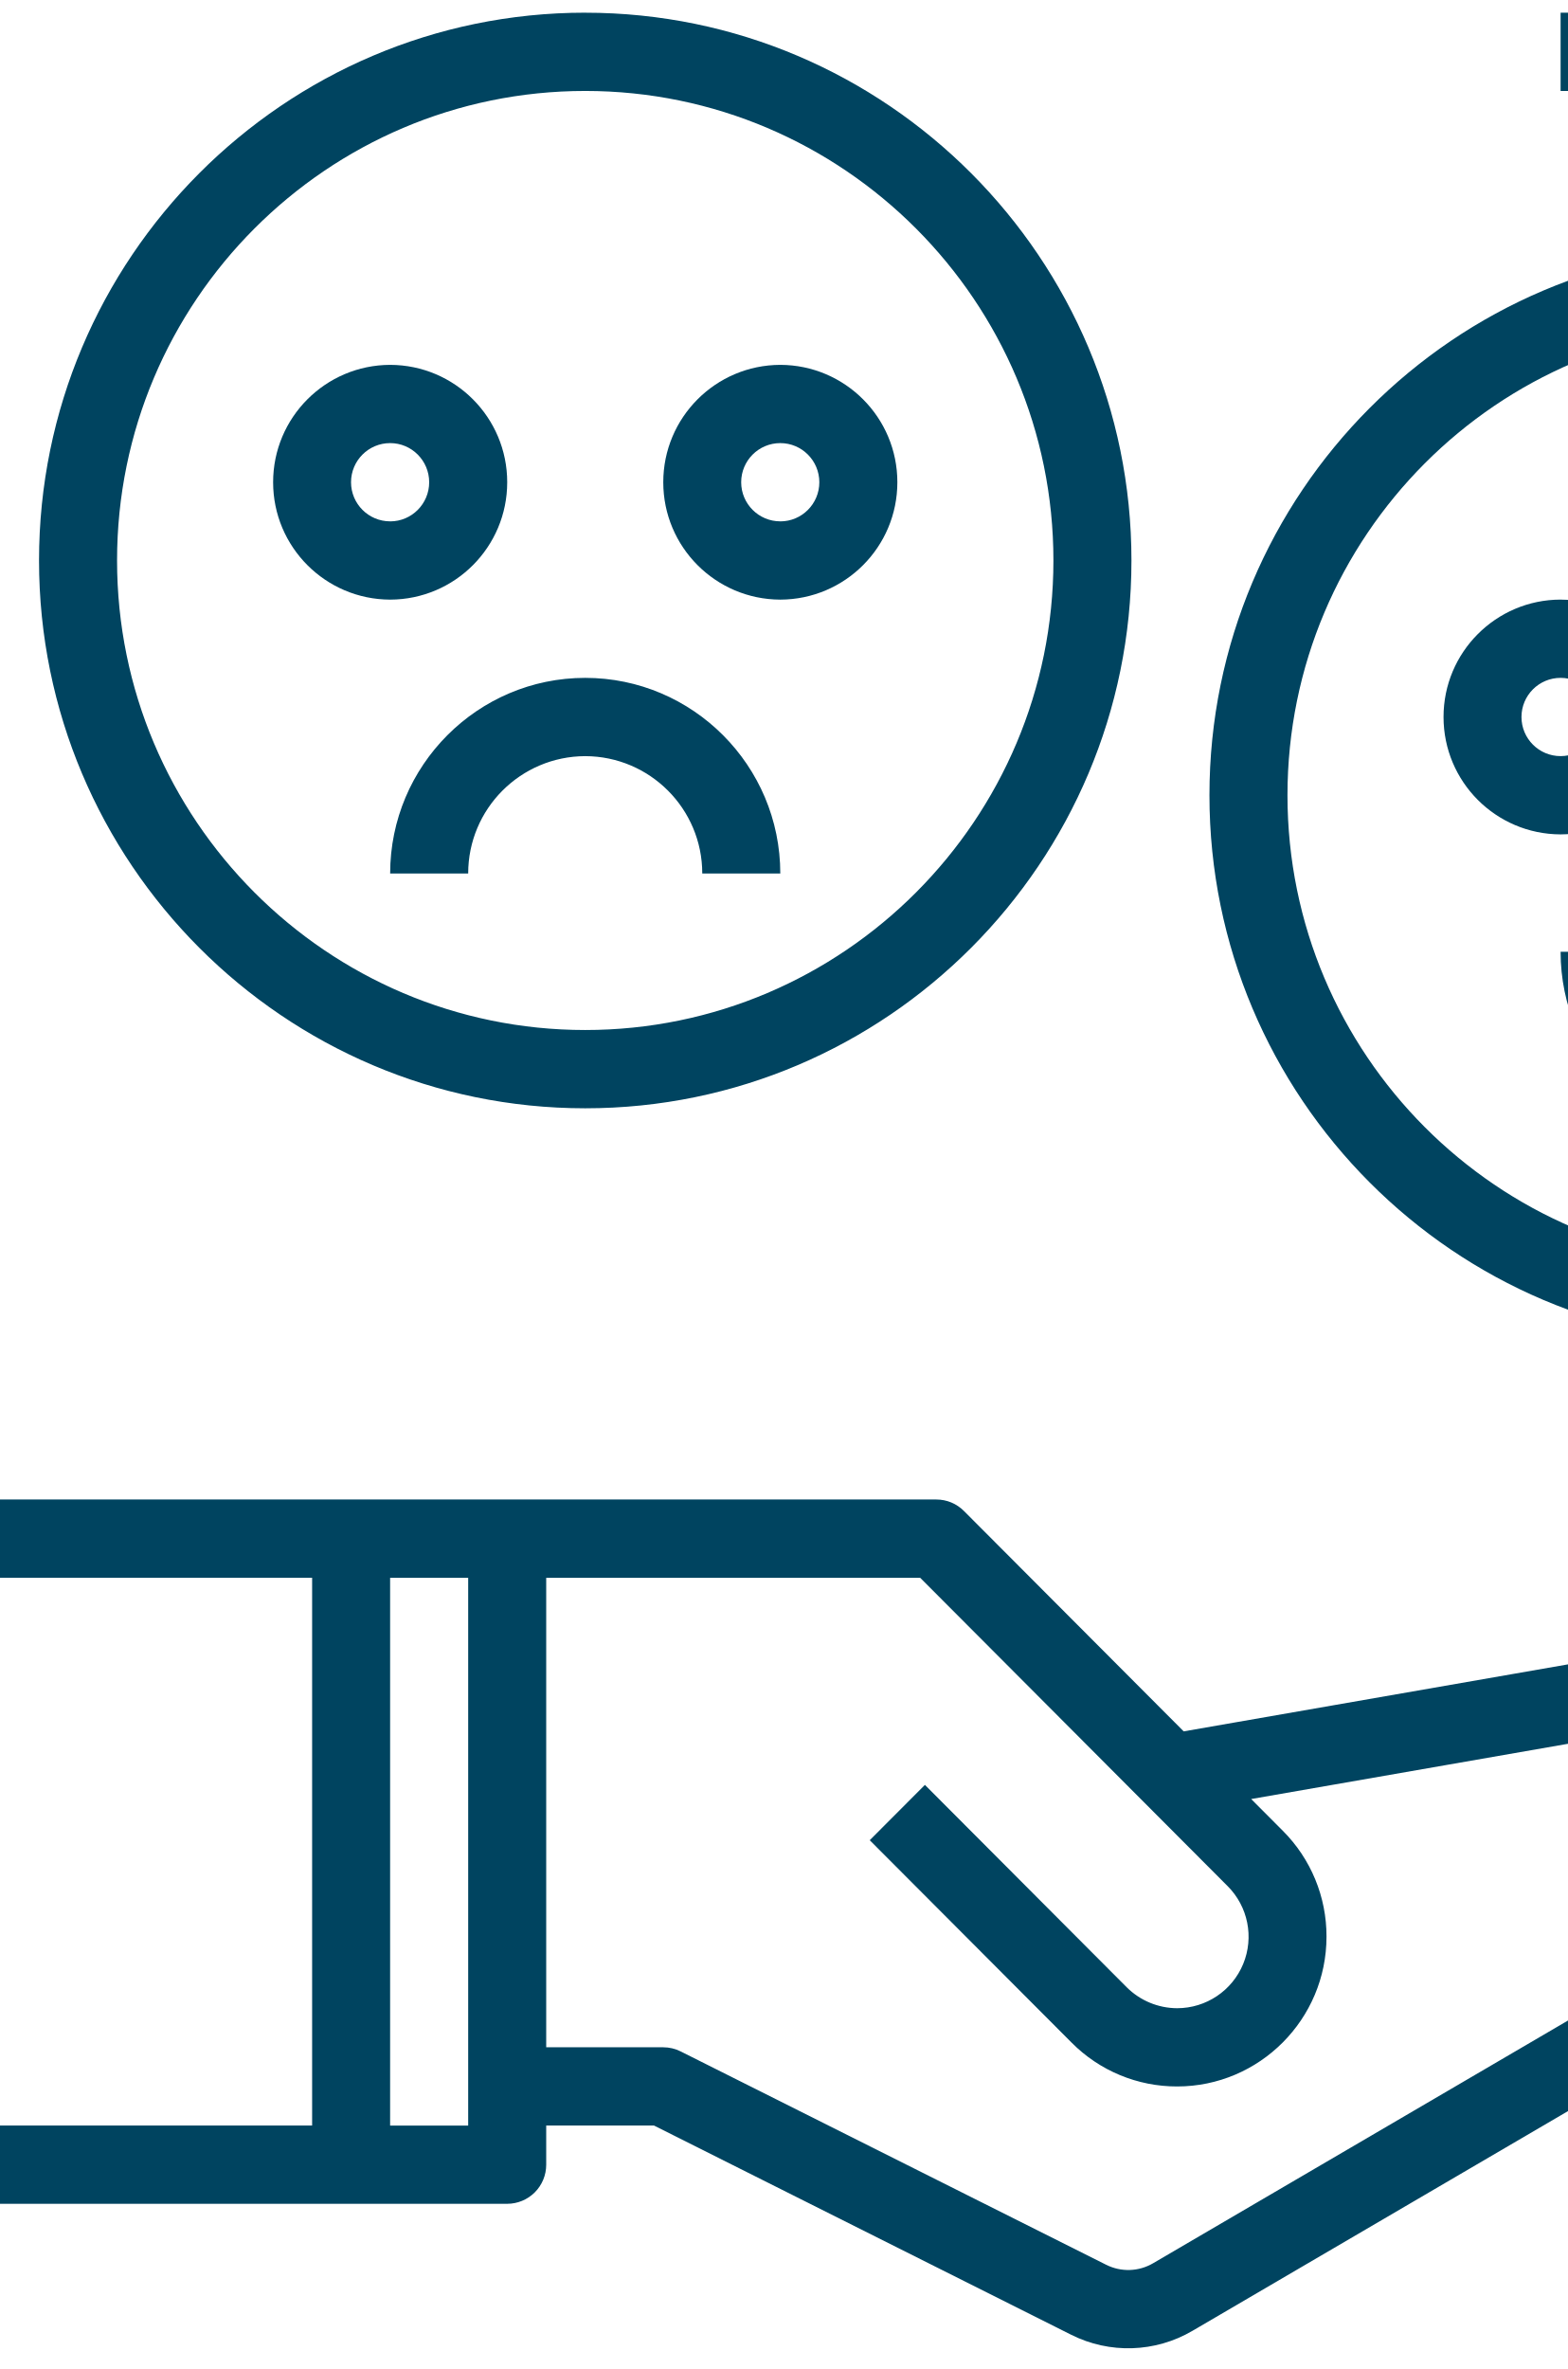
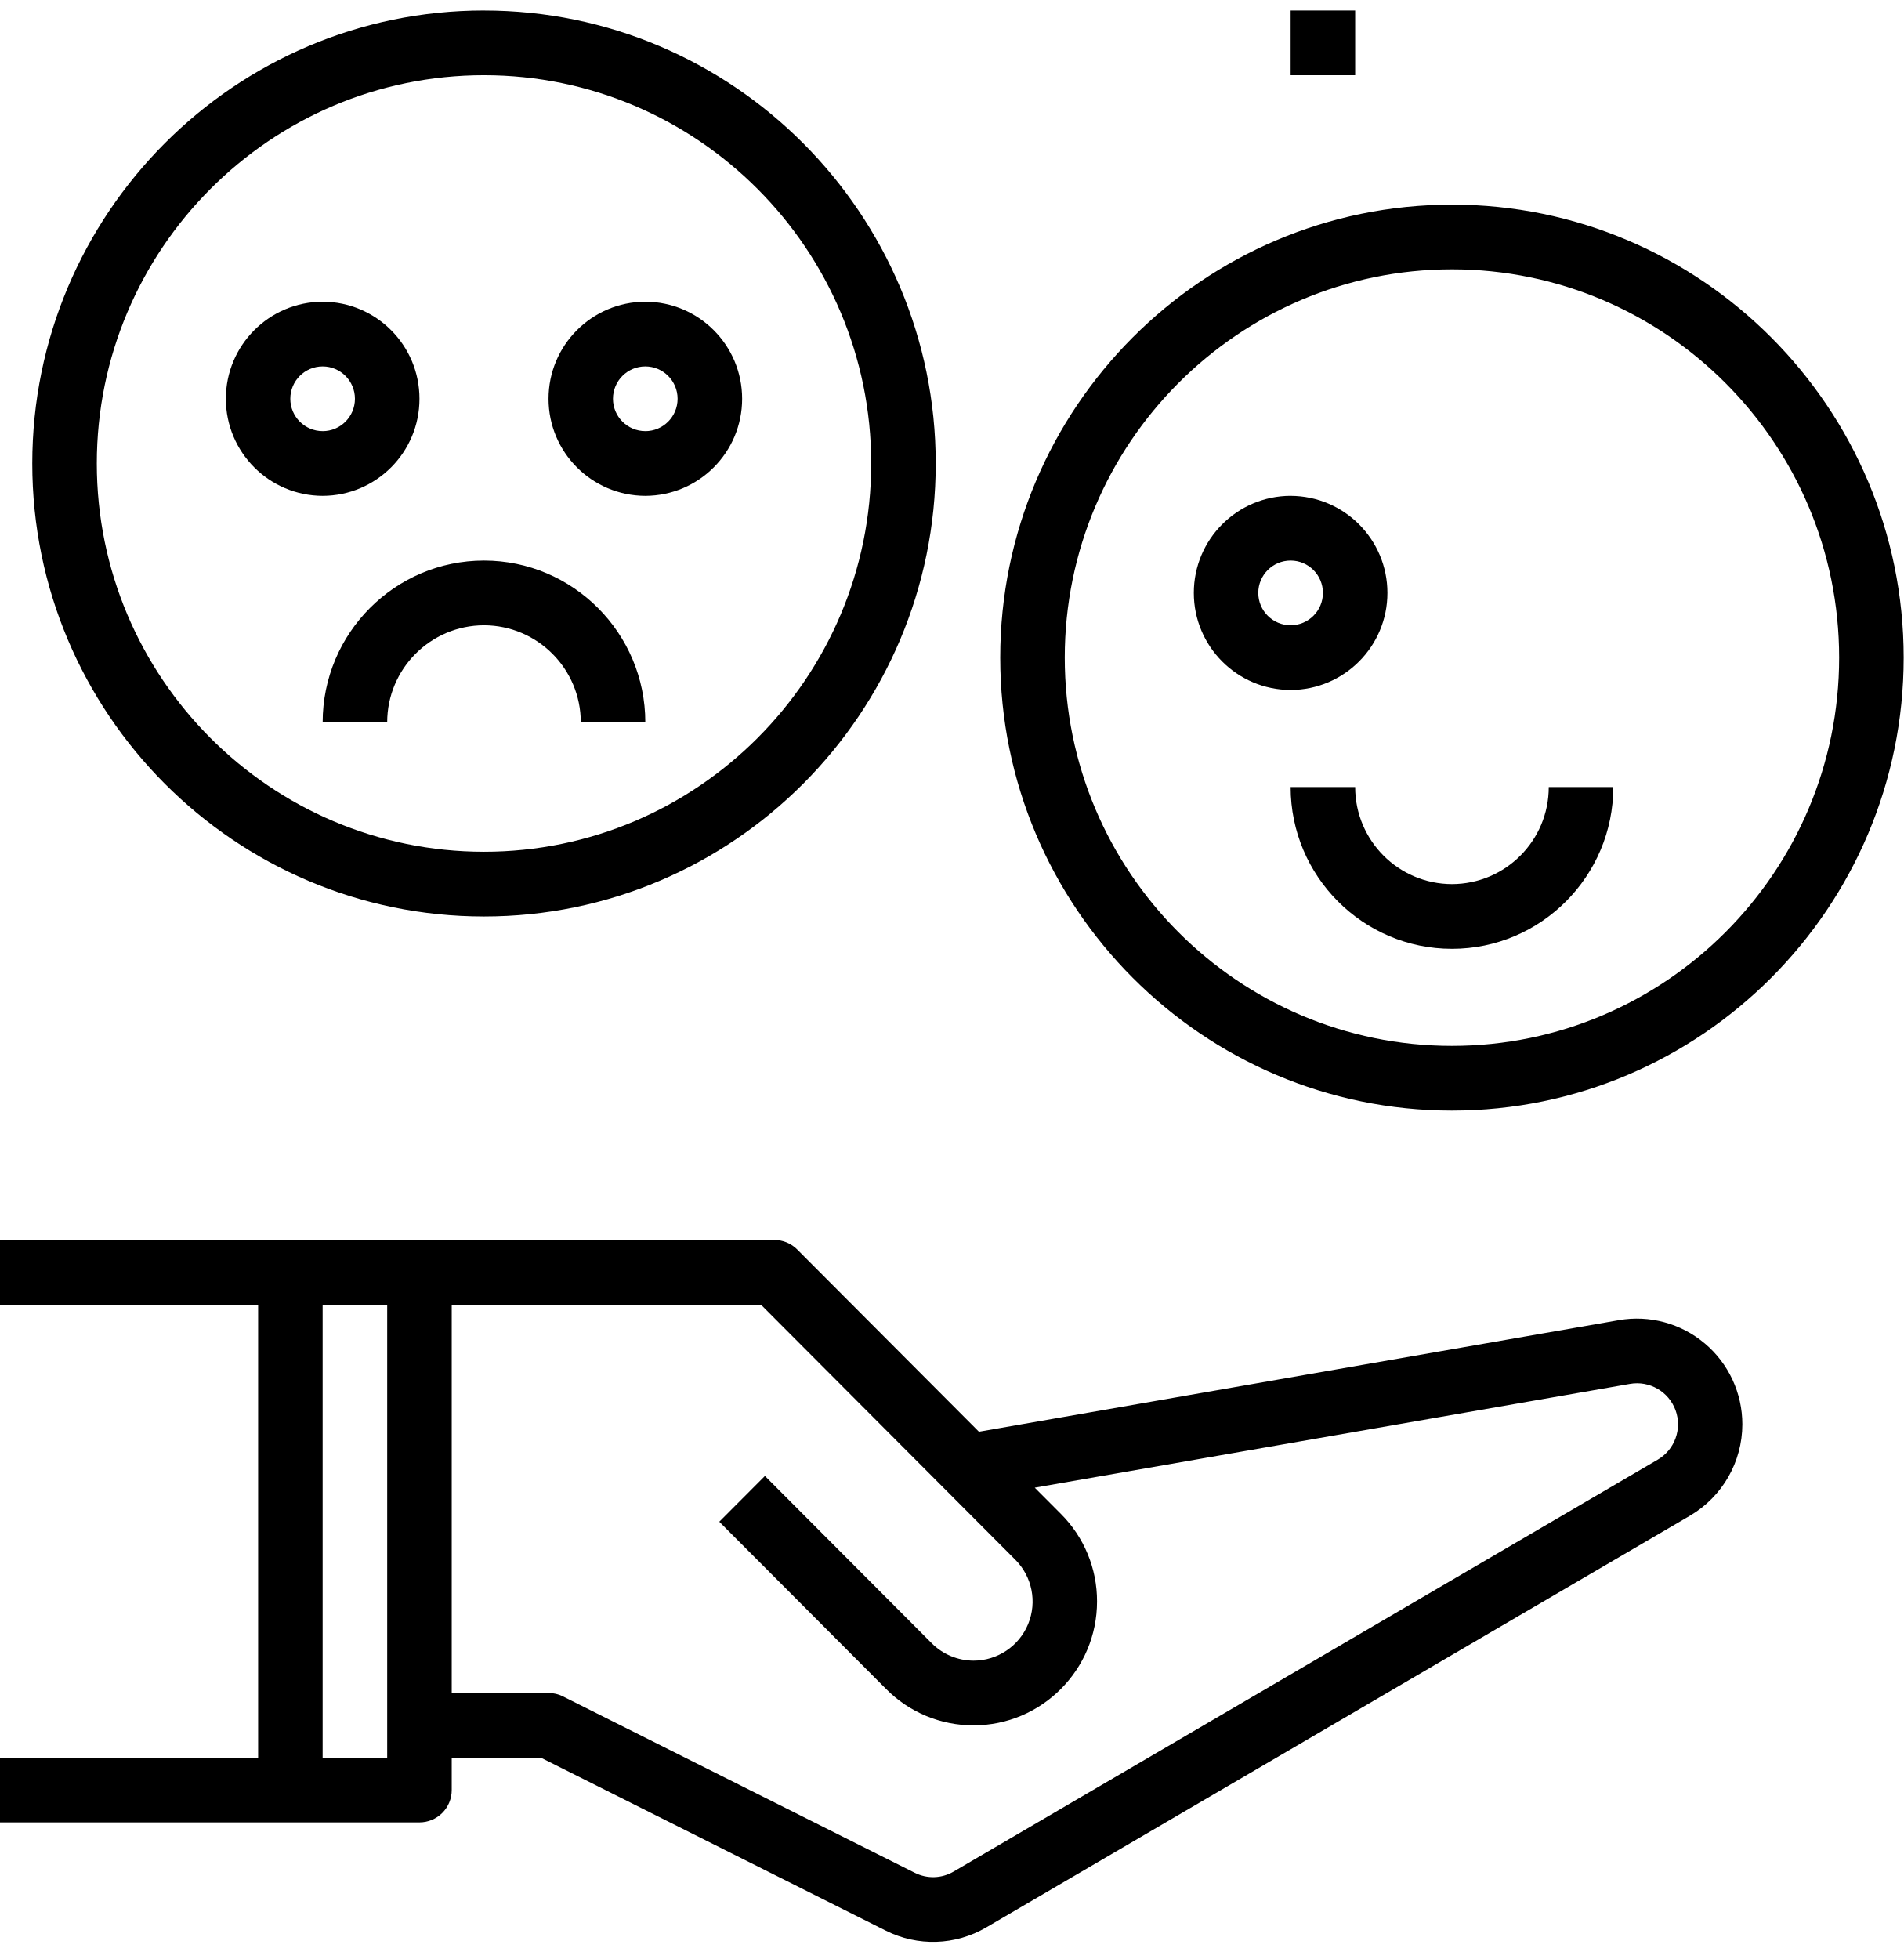
- <svg xmlns="http://www.w3.org/2000/svg" fill="none" viewBox="0 0 47 71">
-   <path d="M61.79 48.69a3.811 3.811 0 00-3.114-.843L35.482 51.89l-6.587-6.605a1.163 1.163 0 00-.827-.344H0v2.345h9.356v16.418H0v2.345h15.203a1.17 1.17 0 001.17-1.173v-1.172h3.232l12.503 6.269a3.807 3.807 0 003.635-.116l25.514-14.925a3.845 3.845 0 001.896-3.31 3.833 3.833 0 00-1.363-2.933zM14.034 63.705h-2.34V47.287h2.34v16.418zm46.044-10.798L34.566 67.83c-.433.254-.96.271-1.41.045l-12.75-6.392a1.163 1.163 0 00-.525-.125h-3.508V47.287h11.21l9.215 9.24a2.143 2.143 0 01-1.512 3.66 2.152 2.152 0 01-1.512-.628l-6.049-6.065-1.654 1.658 6.05 6.065a4.44 4.44 0 003.165 1.315c2.468 0 4.477-2.015 4.477-4.49a4.467 4.467 0 00-1.311-3.174l-.947-.95 21.57-3.761a1.486 1.486 0 011.003 2.75zM17.543.38C8.514.38 1.17 7.746 1.17 16.799c0 9.053 7.344 16.417 16.373 16.417 9.028 0 16.373-7.364 16.373-16.417S26.57.381 17.543.381zm0 30.49c-7.739 0-14.034-6.313-14.034-14.072 0-7.76 6.295-14.072 14.034-14.072 7.738 0 14.034 6.312 14.034 14.072 0 7.76-6.296 14.072-14.034 14.072zM52.627 7.417c-9.028 0-16.373 7.364-16.373 16.417S43.6 40.25 52.627 40.25C61.656 40.251 69 32.887 69 23.834S61.656 7.416 52.627 7.416zm0 30.489c-7.739 0-14.034-6.313-14.034-14.072 0-7.76 6.295-14.072 14.034-14.072 7.739 0 14.034 6.312 14.034 14.072 0 7.76-6.295 14.072-14.034 14.072z" fill="#004460" />
-   <path d="M11.695 10.935a3.518 3.518 0 00-3.508 3.518 3.518 3.518 0 003.508 3.518 3.517 3.517 0 003.509-3.518 3.517 3.517 0 00-3.509-3.518zm0 4.69a1.171 1.171 0 010-2.345c.646 0 1.17.526 1.17 1.173s-.524 1.173-1.17 1.173zM23.39 10.935a3.518 3.518 0 00-3.508 3.518 3.518 3.518 0 003.508 3.518 3.518 3.518 0 003.509-3.518 3.518 3.518 0 00-3.509-3.518zm0 4.69a1.171 1.171 0 010-2.345c.646 0 1.17.526 1.17 1.173s-.524 1.173-1.17 1.173zM46.78 17.97a3.518 3.518 0 00-3.509 3.519 3.518 3.518 0 003.509 3.518 3.518 3.518 0 003.508-3.518 3.518 3.518 0 00-3.508-3.518zm0 4.691a1.172 1.172 0 010-2.345c.645 0 1.17.525 1.17 1.173 0 .647-.525 1.172-1.17 1.172zM17.542 20.316c-3.224 0-5.847 2.63-5.847 5.864h2.339a3.518 3.518 0 013.508-3.518 3.518 3.518 0 013.509 3.518h2.339c0-3.233-2.623-5.864-5.848-5.864zM56.136 28.525a3.518 3.518 0 01-3.509 3.518 3.518 3.518 0 01-3.508-3.518H46.78c0 3.233 2.623 5.863 5.847 5.863 3.225 0 5.848-2.63 5.848-5.863h-2.339zM49.119.38H46.78v2.346h2.339V.38z" fill="#004460" />
+ <svg xmlns="http://www.w3.org/2000/svg" viewBox="0 0 69 71">
+   <path d="M61.79 48.69a3.811 3.811 0 00-3.114-.843L35.482 51.89l-6.587-6.605a1.163 1.163 0 00-.827-.344H0v2.345h9.356v16.418H0v2.345h15.203a1.17 1.17 0 001.17-1.173v-1.172h3.232l12.503 6.269a3.807 3.807 0 003.635-.116l25.514-14.925a3.845 3.845 0 001.896-3.31 3.833 3.833 0 00-1.363-2.933zM14.034 63.705h-2.34V47.287h2.34v16.418zm46.044-10.798L34.566 67.83c-.433.254-.96.271-1.41.045l-12.75-6.392a1.163 1.163 0 00-.525-.125h-3.508V47.287h11.21l9.215 9.24a2.143 2.143 0 01-1.512 3.66 2.152 2.152 0 01-1.512-.628l-6.049-6.065-1.654 1.658 6.05 6.065a4.44 4.44 0 003.165 1.315c2.468 0 4.477-2.015 4.477-4.49a4.467 4.467 0 00-1.311-3.174l-.947-.95 21.57-3.761a1.486 1.486 0 011.003 2.75zM17.543.38C8.514.38 1.17 7.746 1.17 16.799c0 9.053 7.344 16.417 16.373 16.417 9.028 0 16.373-7.364 16.373-16.417S26.57.381 17.543.381zm0 30.49c-7.739 0-14.034-6.313-14.034-14.072 0-7.76 6.295-14.072 14.034-14.072 7.738 0 14.034 6.312 14.034 14.072 0 7.76-6.296 14.072-14.034 14.072zM52.627 7.417c-9.028 0-16.373 7.364-16.373 16.417S43.6 40.25 52.627 40.25C61.656 40.251 69 32.887 69 23.834S61.656 7.416 52.627 7.416zm0 30.489c-7.739 0-14.034-6.313-14.034-14.072 0-7.76 6.295-14.072 14.034-14.072 7.739 0 14.034 6.312 14.034 14.072 0 7.76-6.295 14.072-14.034 14.072z" />
+   <path d="M11.695 10.935a3.518 3.518 0 00-3.508 3.518 3.518 3.518 0 003.508 3.518 3.517 3.517 0 003.509-3.518 3.517 3.517 0 00-3.509-3.518zm0 4.69a1.171 1.171 0 010-2.345c.646 0 1.17.526 1.17 1.173s-.524 1.173-1.17 1.173zM23.39 10.935a3.518 3.518 0 00-3.508 3.518 3.518 3.518 0 003.508 3.518 3.518 3.518 0 003.509-3.518 3.518 3.518 0 00-3.509-3.518zm0 4.69a1.171 1.171 0 010-2.345c.646 0 1.17.526 1.17 1.173s-.524 1.173-1.17 1.173zM46.78 17.97a3.518 3.518 0 00-3.509 3.519 3.518 3.518 0 003.509 3.518 3.518 3.518 0 003.508-3.518 3.518 3.518 0 00-3.508-3.518zm0 4.691a1.172 1.172 0 010-2.345c.645 0 1.17.525 1.17 1.173 0 .647-.525 1.172-1.17 1.172zM17.542 20.316c-3.224 0-5.847 2.63-5.847 5.864h2.339a3.518 3.518 0 013.508-3.518 3.518 3.518 0 013.509 3.518h2.339c0-3.233-2.623-5.864-5.848-5.864zM56.136 28.525a3.518 3.518 0 01-3.509 3.518 3.518 3.518 0 01-3.508-3.518H46.78c0 3.233 2.623 5.863 5.847 5.863 3.225 0 5.848-2.63 5.848-5.863h-2.339zM49.119.38H46.78v2.346h2.339V.38z" />
</svg>
